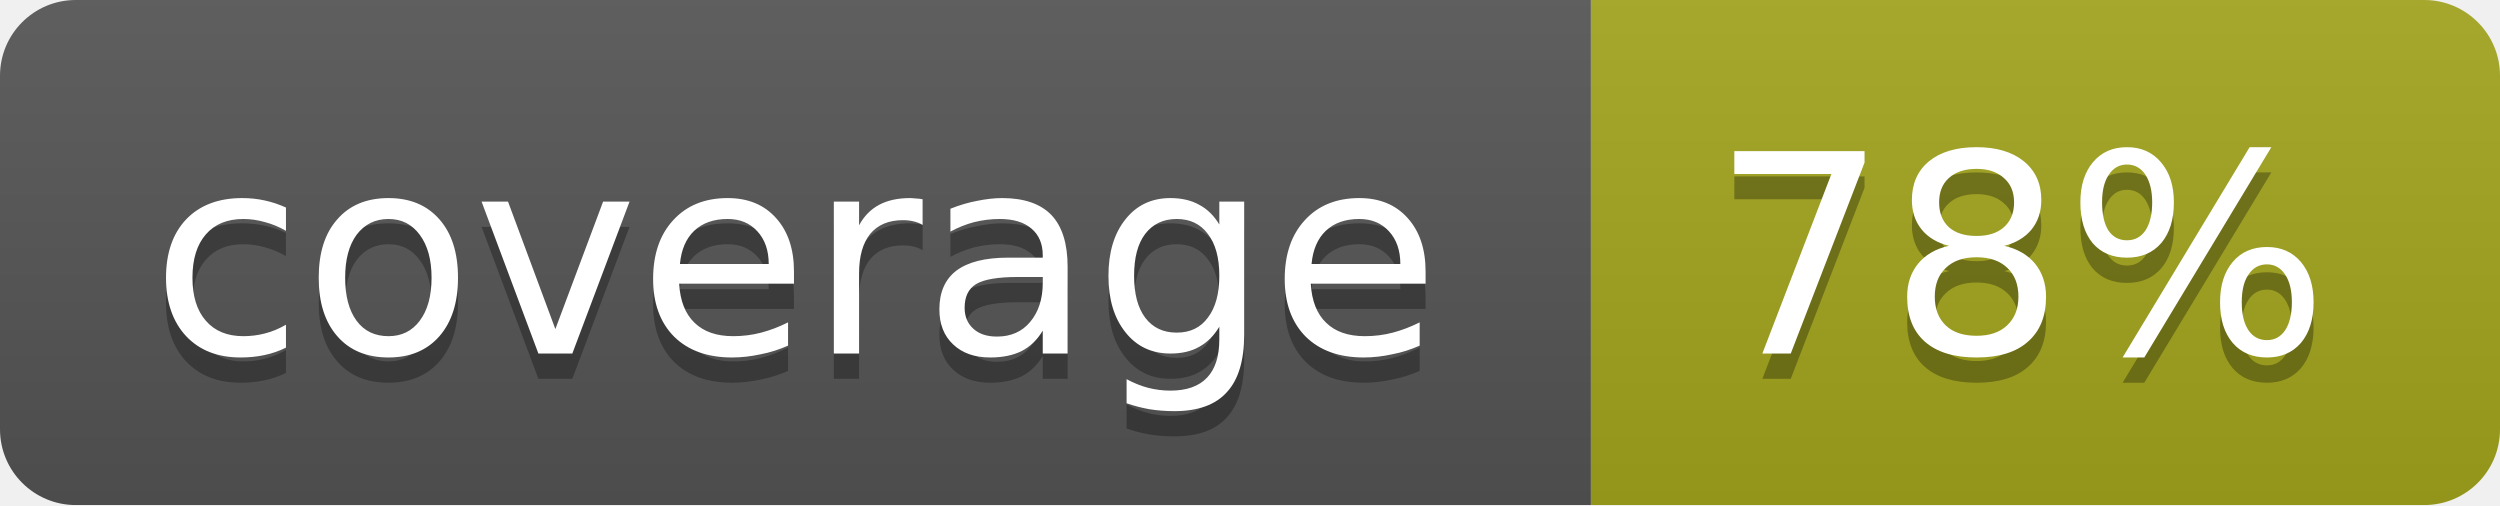
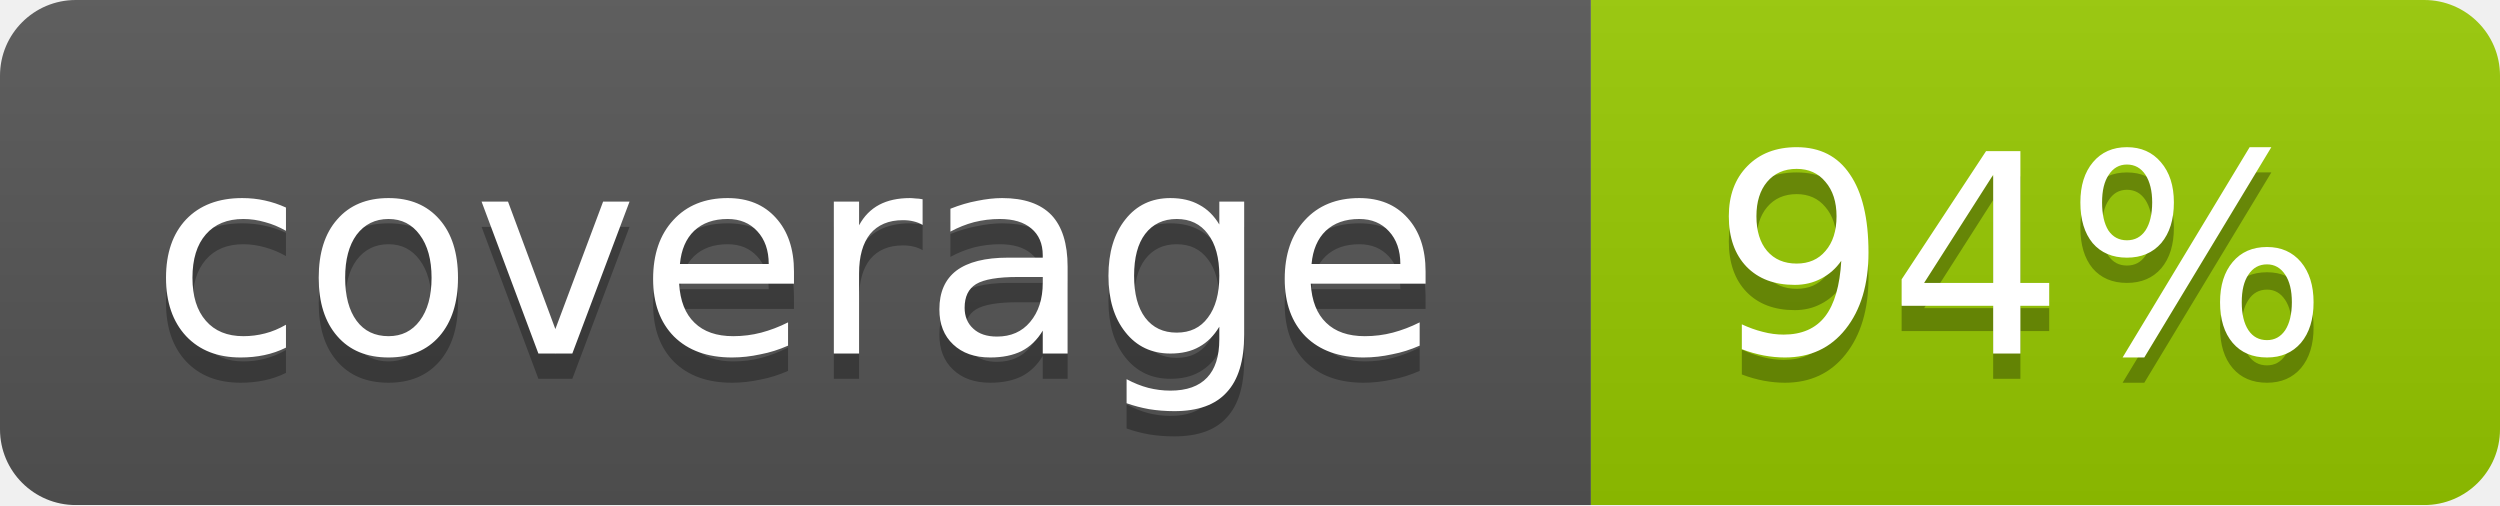
<svg xmlns="http://www.w3.org/2000/svg" width="99" height="20">
  <linearGradient id="b" x2="0" y2="100%">
    <stop offset="0" stop-color="#bbb" stop-opacity=".1" />
    <stop offset="1" stop-opacity=".1" />
  </linearGradient>
  <mask id="a">
    <rect width="99" height="20" rx="3" fill="#fff" />
  </mask>
  <g mask="url(#a)">
    <path fill="#555" d="M0 0h63v20H0z" />
-     <path fill="#a4a61d" d="M63 0h36v20H63z" />
+     <path fill="#97CA00" d="M63 0h36v20H63z" />
    <path fill="url(#b)" d="M0 0h99v20H0z" />
  </g>
  <g fill="#fff" text-anchor="middle" font-family="DejaVu Sans,Verdana,Geneva,sans-serif" font-size="11">
    <text x="31.5" y="15" fill="#010101" fill-opacity=".3">coverage</text>
    <text x="31.5" y="14">coverage</text>
-     <text x="80" y="15" fill="#010101" fill-opacity=".3">78%</text>
-     <text x="80" y="14">78%</text>
+     <text x="80" y="15" fill="#010101" fill-opacity=".3">94%</text>
+     <text x="80" y="14">94%</text>
  </g>
</svg>
